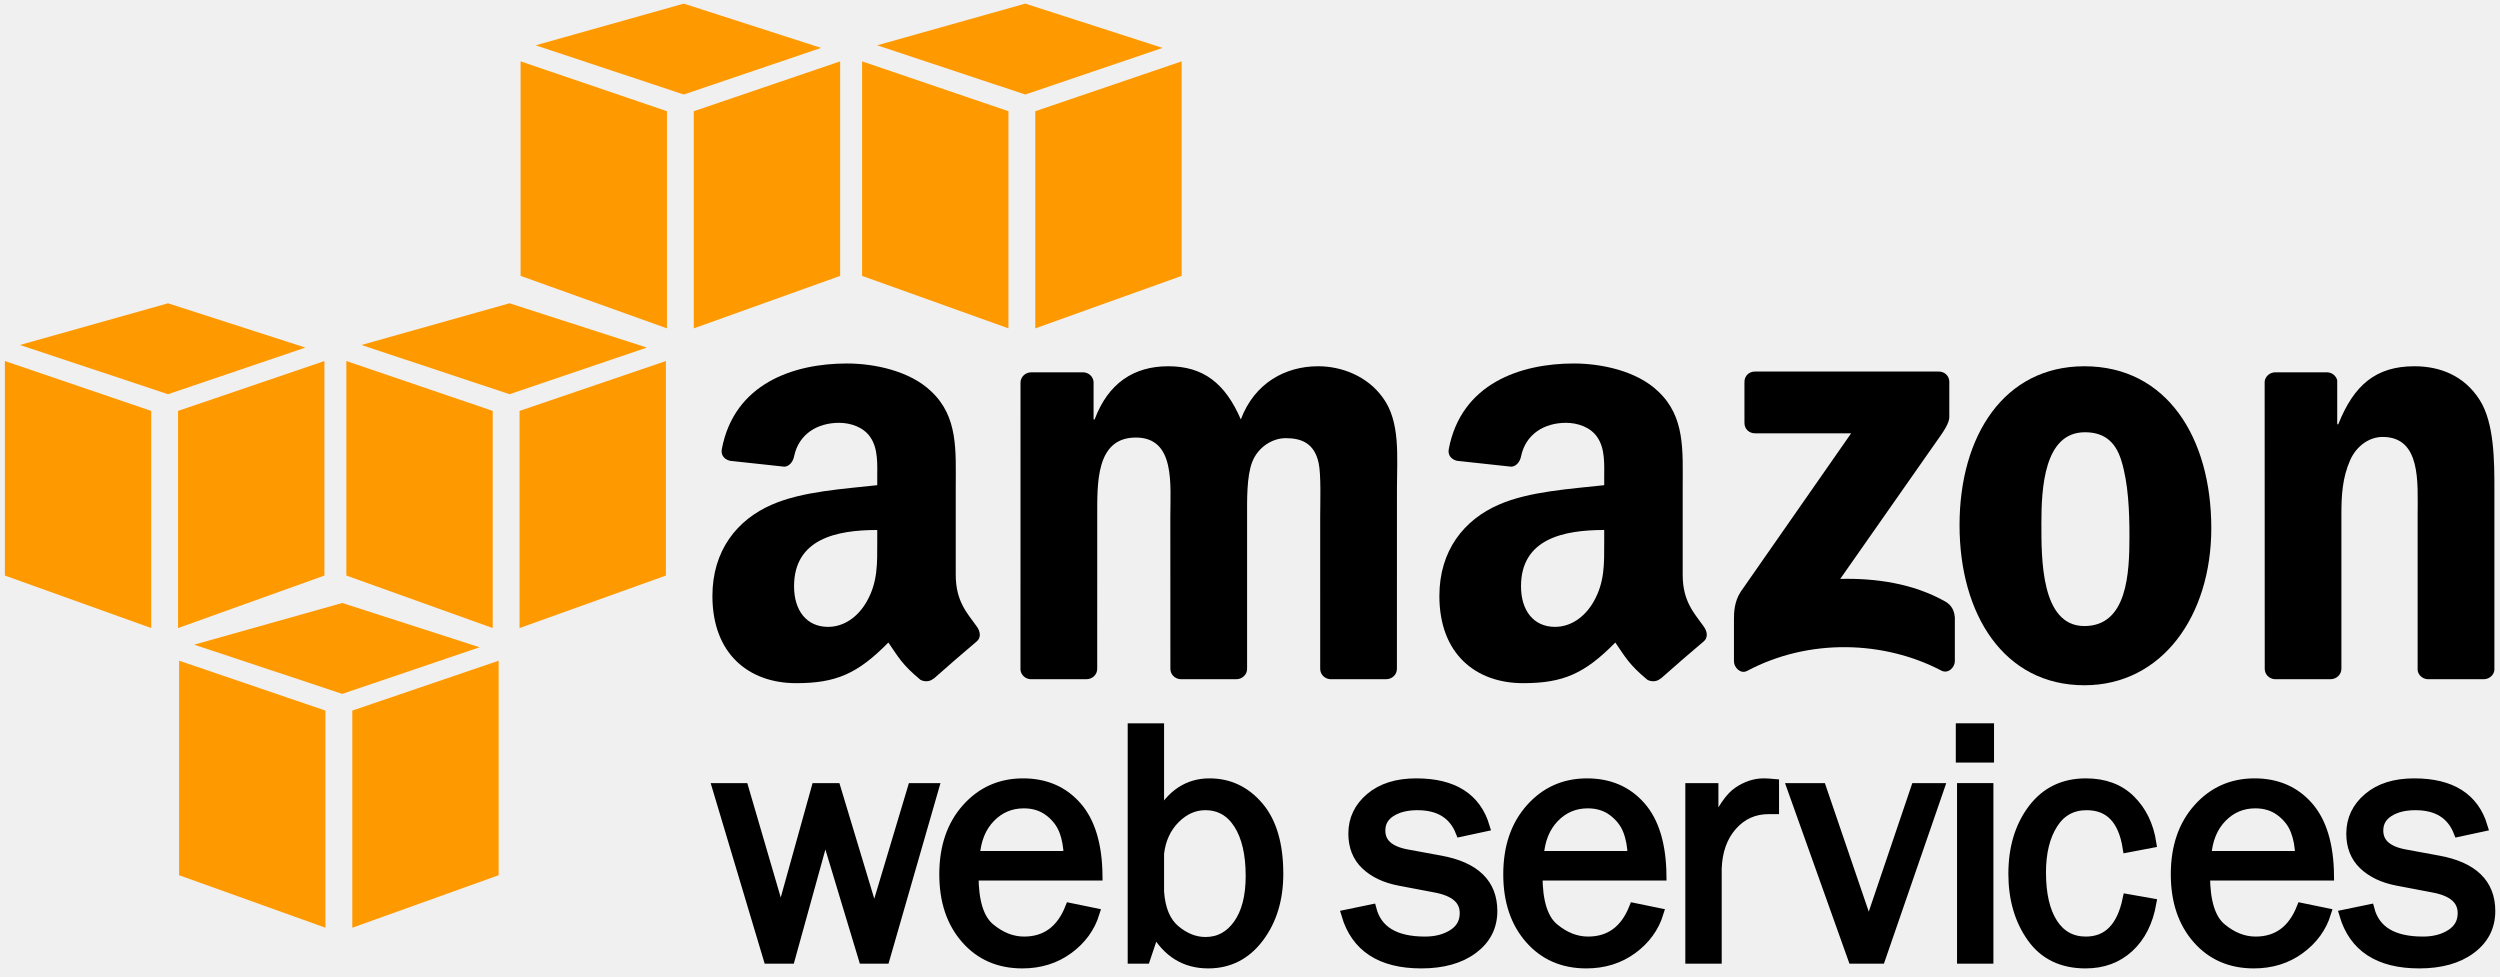
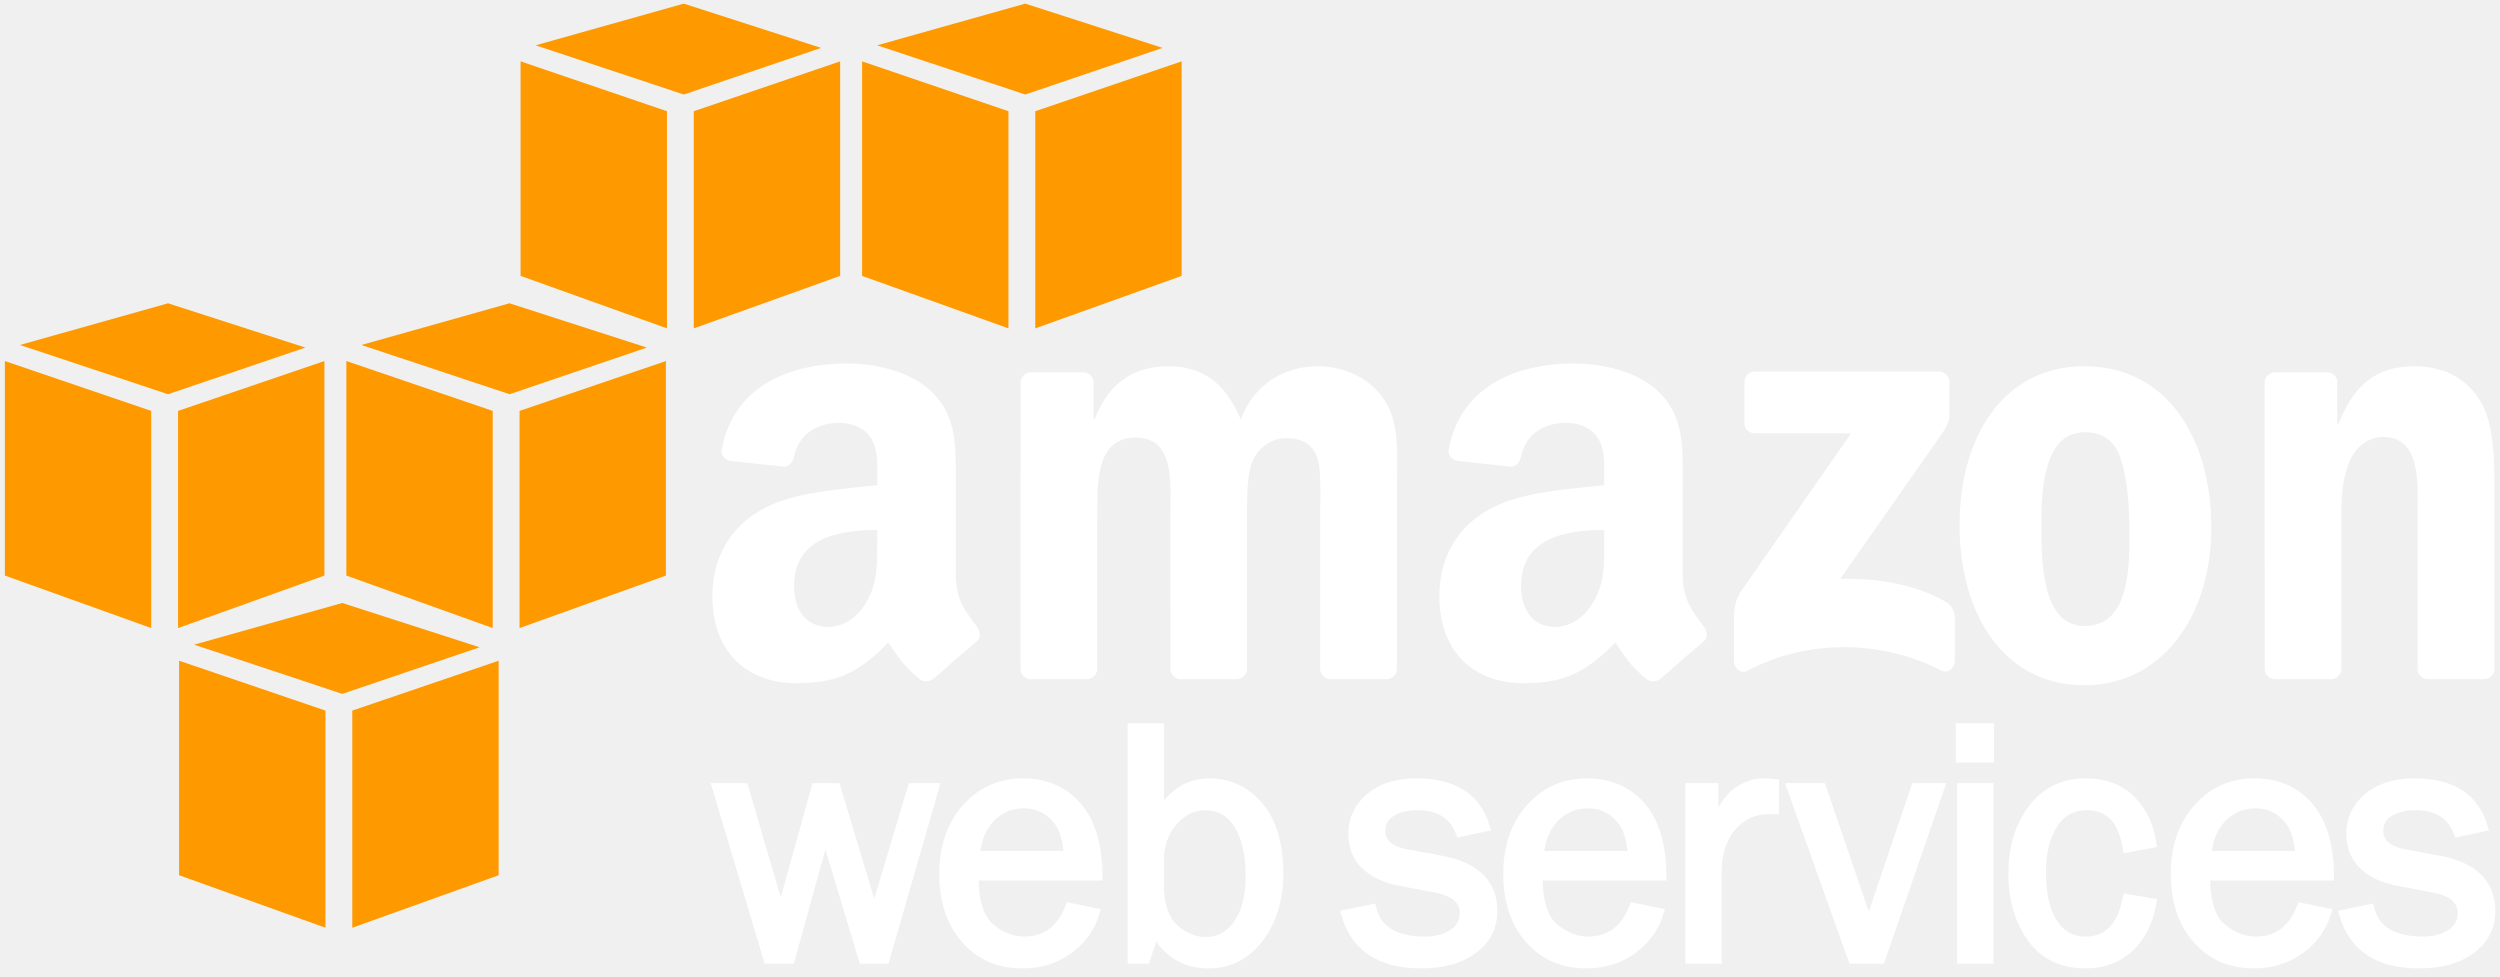
- <svg xmlns="http://www.w3.org/2000/svg" width="256px" height="100px" viewBox="0 0 256 100" version="1.1" preserveAspectRatio="xMidYMid">
-   <g fill-rule="evenodd">
-     <g>
-       <path d="M33.326,94.999 L18.34,89.623 L18.34,67.657 L33.326,72.763 L33.326,94.999" fill="#FF9900" />
-       <path d="M36.075,94.999 L51.061,89.623 L51.061,67.657 L36.075,72.763 L36.075,94.999" fill="#FF9900" />
-       <path d="M19.88,66.014 L35.047,61.745 L49.111,66.279 L35.047,71.054 L19.88,66.014" fill="#FF9900" />
-       <path d="M15.484,64.313 L0.498,58.937 L0.498,36.97 L15.484,42.076 L15.484,64.313" fill="#FF9900" />
-       <path d="M18.233,64.313 L33.22,58.937 L33.22,36.97 L18.233,42.076 L18.233,64.313" fill="#FF9900" />
-       <path d="M2.038,35.326 L17.206,31.057 L31.27,35.592 L17.206,40.367 L2.038,35.326" fill="#FF9900" />
-       <path d="M50.453,64.313 L35.466,58.937 L35.466,36.97 L50.453,42.076 L50.453,64.313" fill="#FF9900" />
-       <path d="M53.202,64.313 L68.189,58.937 L68.189,36.97 L53.202,42.076 L53.202,64.313" fill="#FF9900" />
-       <path d="M37.008,35.326 L52.175,31.057 L66.238,35.592 L52.175,40.367 L37.008,35.326" fill="#FF9900" />
-       <path d="M68.295,33.624 L53.308,28.25 L53.308,6.283 L68.295,11.388 L68.295,33.624" fill="#FF9900" />
-       <path d="M71.044,33.624 L86.031,28.25 L86.031,6.283 L71.044,11.388 L71.044,33.624" fill="#FF9900" />
-       <path d="M54.849,4.639 L70.017,0.37 L84.08,4.904 L70.017,9.679 L54.849,4.639" fill="#FF9900" />
-       <path d="M103.265,33.624 L88.278,28.25 L88.278,6.283 L103.265,11.388 L103.265,33.624" fill="#FF9900" />
-       <path d="M106.013,33.624 L121,28.25 L121,6.283 L106.013,11.388 L106.013,33.624" fill="#FF9900" />
-       <path d="M89.818,4.639 L104.986,0.37 L119.049,4.904 L104.986,9.679 L89.818,4.639" fill="#FF9900" />
-       <path d="M95.641,80.69 L90.607,98.179 L88.419,98.179 L84.499,85.189 L80.906,98.179 L78.675,98.179 L73.443,80.69 L76.148,80.69 L79.959,93.723 L83.587,80.69 L85.583,80.69 L89.527,93.765 L93.444,80.69 L95.641,80.69 L95.641,80.69 Z" fill="#000000" />
-       <path d="M95.641,80.69 L90.607,98.179 L88.419,98.179 L84.499,85.189 L80.906,98.179 L78.675,98.179 L73.443,80.69 L76.148,80.69 L79.959,93.723 L83.587,80.69 L85.583,80.69 L89.527,93.765 L93.444,80.69 L95.641,80.69 L95.641,80.69 Z" stroke="#000000" />
-       <path d="M109.567,92.962 L112.101,93.482 C111.64,94.977 110.741,96.216 109.406,97.195 C108.068,98.175 106.495,98.665 104.686,98.665 C102.301,98.665 100.371,97.825 98.895,96.143 C97.42,94.462 96.683,92.257 96.683,89.53 C96.683,86.745 97.45,84.495 98.982,82.779 C100.514,81.063 102.439,80.205 104.756,80.205 C107.039,80.205 108.873,80.995 110.262,82.575 C111.65,84.156 112.363,86.519 112.397,89.667 L99.704,89.667 C99.704,92.312 100.256,94.095 101.362,95.02 C102.467,95.943 103.636,96.405 104.868,96.405 C107.091,96.405 108.657,95.257 109.567,92.962 L109.567,92.962 Z M109.419,87.64 C109.396,86.659 109.235,85.788 108.935,85.026 C108.636,84.265 108.129,83.616 107.415,83.079 C106.701,82.543 105.842,82.275 104.84,82.275 C103.493,82.275 102.349,82.759 101.411,83.729 C100.472,84.698 99.946,86.001 99.83,87.64 L109.419,87.64 L109.419,87.64 Z" fill="#000000" />
-       <path d="M109.567,92.962 L112.101,93.482 C111.64,94.977 110.741,96.216 109.406,97.195 C108.068,98.175 106.495,98.665 104.686,98.665 C102.301,98.665 100.371,97.825 98.895,96.143 C97.42,94.462 96.683,92.257 96.683,89.53 C96.683,86.745 97.45,84.495 98.982,82.779 C100.514,81.063 102.439,80.205 104.756,80.205 C107.039,80.205 108.873,80.995 110.262,82.575 C111.65,84.156 112.363,86.519 112.397,89.667 L99.704,89.667 C99.704,92.312 100.256,94.095 101.362,95.02 C102.467,95.943 103.636,96.405 104.868,96.405 C107.091,96.405 108.657,95.257 109.567,92.962 L109.567,92.962 Z M109.419,87.64 C109.396,86.659 109.235,85.788 108.935,85.026 C108.636,84.265 108.129,83.616 107.415,83.079 C106.701,82.543 105.842,82.275 104.84,82.275 C103.493,82.275 102.349,82.759 101.411,83.729 C100.472,84.698 99.946,86.001 99.83,87.64 L109.419,87.64 L109.419,87.64 Z" stroke="#000000" />
-       <path d="M117.286,98.179 L115.976,98.179 L115.976,74.566 L118.701,74.566 L118.701,83.605 C119.945,81.338 121.66,80.205 123.847,80.205 C125.849,80.205 127.528,80.996 128.88,82.58 C130.233,84.163 130.91,86.462 130.91,89.478 C130.91,92.078 130.244,94.259 128.914,96.021 C127.582,97.784 125.851,98.665 123.719,98.665 C121.345,98.665 119.525,97.538 118.258,95.285 L117.286,98.179 L117.286,98.179 Z M118.701,91.322 C118.828,93.118 119.379,94.42 120.353,95.231 C121.327,96.042 122.357,96.448 123.44,96.448 C124.824,96.448 125.94,95.847 126.787,94.645 C127.635,93.444 128.058,91.798 128.058,89.707 C128.058,87.456 127.649,85.685 126.83,84.397 C126.011,83.109 124.875,82.464 123.423,82.464 C122.282,82.464 121.252,82.923 120.336,83.839 C119.419,84.757 118.874,85.942 118.701,87.395 L118.701,91.322 L118.701,91.322 Z" fill="#000000" />
-       <path d="M117.286,98.179 L115.976,98.179 L115.976,74.566 L118.701,74.566 L118.701,83.605 C119.945,81.338 121.66,80.205 123.847,80.205 C125.849,80.205 127.528,80.996 128.88,82.58 C130.233,84.163 130.91,86.462 130.91,89.478 C130.91,92.078 130.244,94.259 128.914,96.021 C127.582,97.784 125.851,98.665 123.719,98.665 C121.345,98.665 119.525,97.538 118.258,95.285 L117.286,98.179 L117.286,98.179 Z M118.701,91.322 C118.828,93.118 119.379,94.42 120.353,95.231 C121.327,96.042 122.357,96.448 123.44,96.448 C124.824,96.448 125.94,95.847 126.787,94.645 C127.635,93.444 128.058,91.798 128.058,89.707 C128.058,87.456 127.649,85.685 126.83,84.397 C126.011,83.109 124.875,82.464 123.423,82.464 C122.282,82.464 121.252,82.923 120.336,83.839 C119.419,84.757 118.874,85.942 118.701,87.395 L118.701,91.322 L118.701,91.322 Z" stroke="#000000" />
-       <path d="M137.853,93.647 L140.45,93.11 C141.028,95.307 142.853,96.405 145.924,96.405 C147.054,96.405 148.013,96.152 148.798,95.645 C149.584,95.139 149.976,94.425 149.976,93.504 C149.976,92.135 148.977,91.265 146.978,90.897 L143.295,90.196 C141.852,89.919 140.704,89.376 139.851,88.568 C138.998,87.76 138.571,86.692 138.571,85.364 C138.571,83.899 139.153,82.672 140.318,81.685 C141.482,80.698 143.051,80.205 145.023,80.205 C148.817,80.205 151.159,81.688 152.046,84.653 L149.554,85.189 C148.839,83.373 147.37,82.464 145.146,82.464 C144.039,82.464 143.131,82.692 142.422,83.145 C141.714,83.599 141.359,84.233 141.359,85.049 C141.359,86.334 142.265,87.143 144.076,87.477 L147.481,88.104 C151.046,88.75 152.827,90.48 152.827,93.289 C152.827,94.895 152.164,96.194 150.837,97.181 C149.51,98.171 147.744,98.665 145.539,98.665 C141.396,98.665 138.833,96.992 137.853,93.647 L137.853,93.647 Z" fill="#000000" />
-       <path d="M137.853,93.647 L140.45,93.11 C141.028,95.307 142.853,96.405 145.924,96.405 C147.054,96.405 148.013,96.152 148.798,95.645 C149.584,95.139 149.976,94.425 149.976,93.504 C149.976,92.135 148.977,91.265 146.978,90.897 L143.295,90.196 C141.852,89.919 140.704,89.376 139.851,88.568 C138.998,87.76 138.571,86.692 138.571,85.364 C138.571,83.899 139.153,82.672 140.318,81.685 C141.482,80.698 143.051,80.205 145.023,80.205 C148.817,80.205 151.159,81.688 152.046,84.653 L149.554,85.189 C148.839,83.373 147.37,82.464 145.146,82.464 C144.039,82.464 143.131,82.692 142.422,83.145 C141.714,83.599 141.359,84.233 141.359,85.049 C141.359,86.334 142.265,87.143 144.076,87.477 L147.481,88.104 C151.046,88.75 152.827,90.48 152.827,93.289 C152.827,94.895 152.164,96.194 150.837,97.181 C149.51,98.171 147.744,98.665 145.539,98.665 C141.396,98.665 138.833,96.992 137.853,93.647 L137.853,93.647 Z" stroke="#000000" />
-       <path d="M167.317,92.962 L169.851,93.482 C169.391,94.977 168.492,96.216 167.155,97.195 C165.819,98.175 164.245,98.665 162.437,98.665 C160.051,98.665 158.12,97.825 156.646,96.143 C155.17,94.462 154.434,92.257 154.434,89.53 C154.434,86.745 155.199,84.495 156.734,82.779 C158.266,81.063 160.19,80.205 162.507,80.205 C164.788,80.205 166.624,80.995 168.013,82.575 C169.402,84.156 170.113,86.519 170.147,89.667 L157.454,89.667 C157.454,92.312 158.007,94.095 159.112,95.02 C160.218,95.943 161.387,96.405 162.619,96.405 C164.841,96.405 166.408,95.257 167.317,92.962 L167.317,92.962 Z M167.169,87.64 C167.147,86.659 166.985,85.788 166.686,85.026 C166.386,84.265 165.88,83.616 165.165,83.079 C164.452,82.543 163.592,82.275 162.591,82.275 C161.244,82.275 160.1,82.759 159.161,83.729 C158.223,84.698 157.695,86.001 157.58,87.64 L167.169,87.64 L167.169,87.64 Z" fill="#000000" />
-       <path d="M167.317,92.962 L169.851,93.482 C169.391,94.977 168.492,96.216 167.155,97.195 C165.819,98.175 164.245,98.665 162.437,98.665 C160.051,98.665 158.12,97.825 156.646,96.143 C155.17,94.462 154.434,92.257 154.434,89.53 C154.434,86.745 155.199,84.495 156.734,82.779 C158.266,81.063 160.19,80.205 162.507,80.205 C164.788,80.205 166.624,80.995 168.013,82.575 C169.402,84.156 170.113,86.519 170.147,89.667 L157.454,89.667 C157.454,92.312 158.007,94.095 159.112,95.02 C160.218,95.943 161.387,96.405 162.619,96.405 C164.841,96.405 166.408,95.257 167.317,92.962 L167.317,92.962 Z M167.169,87.64 C167.147,86.659 166.985,85.788 166.686,85.026 C166.386,84.265 165.88,83.616 165.165,83.079 C164.452,82.543 163.592,82.275 162.591,82.275 C161.244,82.275 160.1,82.759 159.161,83.729 C158.223,84.698 157.695,86.001 157.58,87.64 L167.169,87.64 L167.169,87.64 Z" stroke="#000000" />
-       <path d="M175.802,98.179 L173.077,98.179 L173.077,80.69 L175.465,80.69 L175.465,84.767 C176.306,82.857 177.151,81.62 177.998,81.055 C178.845,80.488 179.713,80.205 180.602,80.205 C180.878,80.205 181.236,80.226 181.674,80.268 L181.674,82.866 L181.122,82.866 C179.624,82.866 178.381,83.423 177.391,84.535 C176.401,85.647 175.871,87.108 175.802,88.92 L175.802,98.179 L175.802,98.179 Z" fill="#000000" />
-       <path d="M175.802,98.179 L173.077,98.179 L173.077,80.69 L175.465,80.69 L175.465,84.767 C176.306,82.857 177.151,81.62 177.998,81.055 C178.845,80.488 179.713,80.205 180.602,80.205 C180.878,80.205 181.236,80.226 181.674,80.268 L181.674,82.866 L181.122,82.866 C179.624,82.866 178.381,83.423 177.391,84.535 C176.401,85.647 175.871,87.108 175.802,88.92 L175.802,98.179 L175.802,98.179 Z" stroke="#000000" />
-       <path d="M198.596,80.69 L192.558,98.179 L189.735,98.179 L183.495,80.69 L186.509,80.69 L191.363,94.905 L196.18,80.69 L198.596,80.69 L198.596,80.69 Z" fill="#000000" />
-       <path d="M198.596,80.69 L192.558,98.179 L189.735,98.179 L183.495,80.69 L186.509,80.69 L191.363,94.905 L196.18,80.69 L198.596,80.69 L198.596,80.69 Z" stroke="#000000" />
-       <path d="M200.774,74.566 L203.689,74.566 L203.689,77.586 L200.774,77.586 L200.774,74.566 Z M200.901,80.69 L203.625,80.69 L203.625,98.179 L200.901,98.179 L200.901,80.69 Z" fill="#000000" />
-       <path d="M200.774,74.566 L203.689,74.566 L203.689,77.586 L200.774,77.586 L200.774,74.566 Z M200.901,80.69 L203.625,80.69 L203.625,98.179 L200.901,98.179 L200.901,80.69 Z" stroke="#000000" />
-       <path d="M217.859,92.054 L220.309,92.486 C219.963,94.419 219.196,95.932 218.008,97.025 C216.82,98.118 215.338,98.665 213.562,98.665 C211.152,98.665 209.314,97.774 208.052,95.995 C206.79,94.216 206.157,92.044 206.157,89.478 C206.157,86.82 206.824,84.611 208.156,82.848 C209.487,81.086 211.301,80.205 213.596,80.205 C215.5,80.205 217.025,80.774 218.172,81.914 C219.321,83.052 220.032,84.524 220.309,86.327 L217.859,86.794 C217.398,83.909 216.004,82.464 213.676,82.464 C212.178,82.464 211.025,83.101 210.22,84.375 C209.413,85.65 209.009,87.302 209.009,89.331 C209.009,91.569 209.409,93.306 210.21,94.546 C211.012,95.785 212.138,96.405 213.59,96.405 C215.836,96.405 217.26,94.955 217.859,92.054 L217.859,92.054 Z" fill="#000000" />
-       <path d="M217.859,92.054 L220.309,92.486 C219.963,94.419 219.196,95.932 218.008,97.025 C216.82,98.118 215.338,98.665 213.562,98.665 C211.152,98.665 209.314,97.774 208.052,95.995 C206.79,94.216 206.157,92.044 206.157,89.478 C206.157,86.82 206.824,84.611 208.156,82.848 C209.487,81.086 211.301,80.205 213.596,80.205 C215.5,80.205 217.025,80.774 218.172,81.914 C219.321,83.052 220.032,84.524 220.309,86.327 L217.859,86.794 C217.398,83.909 216.004,82.464 213.676,82.464 C212.178,82.464 211.025,83.101 210.22,84.375 C209.413,85.65 209.009,87.302 209.009,89.331 C209.009,91.569 209.409,93.306 210.21,94.546 C211.012,95.785 212.138,96.405 213.59,96.405 C215.836,96.405 217.26,94.955 217.859,92.054 L217.859,92.054 Z" stroke="#000000" />
-       <path d="M235.674,92.962 L238.208,93.482 C237.747,94.977 236.849,96.216 235.512,97.195 C234.176,98.175 232.602,98.665 230.793,98.665 C228.407,98.665 226.477,97.825 225.002,96.143 C223.527,94.462 222.79,92.257 222.79,89.53 C222.79,86.745 223.556,84.495 225.09,82.779 C226.622,81.063 228.547,80.205 230.864,80.205 C233.145,80.205 234.981,80.995 236.369,82.575 C237.758,84.156 238.47,86.519 238.504,89.667 L225.81,89.667 C225.81,92.312 226.363,94.095 227.468,95.02 C228.575,95.943 229.742,96.405 230.976,96.405 C233.197,96.405 234.764,95.257 235.674,92.962 L235.674,92.962 Z M235.526,87.64 C235.503,86.659 235.341,85.788 235.042,85.026 C234.742,84.265 234.236,83.616 233.522,83.079 C232.808,82.543 231.949,82.275 230.947,82.275 C229.599,82.275 228.456,82.759 227.518,83.729 C226.579,84.698 226.051,86.001 225.937,87.64 L235.526,87.64 L235.526,87.64 Z" fill="#000000" />
-       <path d="M235.674,92.962 L238.208,93.482 C237.747,94.977 236.849,96.216 235.512,97.195 C234.176,98.175 232.602,98.665 230.793,98.665 C228.407,98.665 226.477,97.825 225.002,96.143 C223.527,94.462 222.79,92.257 222.79,89.53 C222.79,86.745 223.556,84.495 225.09,82.779 C226.622,81.063 228.547,80.205 230.864,80.205 C233.145,80.205 234.981,80.995 236.369,82.575 C237.758,84.156 238.47,86.519 238.504,89.667 L225.81,89.667 C225.81,92.312 226.363,94.095 227.468,95.02 C228.575,95.943 229.742,96.405 230.976,96.405 C233.197,96.405 234.764,95.257 235.674,92.962 L235.674,92.962 Z M235.526,87.64 C235.503,86.659 235.341,85.788 235.042,85.026 C234.742,84.265 234.236,83.616 233.522,83.079 C232.808,82.543 231.949,82.275 230.947,82.275 C229.599,82.275 228.456,82.759 227.518,83.729 C226.579,84.698 226.051,86.001 225.937,87.64 L235.526,87.64 L235.526,87.64 Z" stroke="#000000" />
-       <path d="M240.042,93.647 L242.641,93.11 C243.218,95.307 245.043,96.405 248.113,96.405 C249.245,96.405 250.203,96.152 250.988,95.645 C251.773,95.139 252.166,94.425 252.166,93.504 C252.166,92.135 251.167,91.265 249.168,90.897 L245.485,90.196 C244.042,89.919 242.895,89.376 242.041,88.568 C241.188,87.76 240.761,86.692 240.761,85.364 C240.761,83.899 241.342,82.672 242.508,81.685 C243.672,80.698 245.24,80.205 247.213,80.205 C251.007,80.205 253.348,81.688 254.236,84.653 L251.744,85.189 C251.029,83.373 249.56,82.464 247.336,82.464 C246.229,82.464 245.321,82.692 244.613,83.145 C243.904,83.599 243.549,84.233 243.549,85.049 C243.549,86.334 244.455,87.143 246.267,87.477 L249.671,88.104 C253.235,88.75 255.018,90.48 255.018,93.289 C255.018,94.895 254.355,96.194 253.027,97.181 C251.7,98.171 249.933,98.665 247.729,98.665 C243.586,98.665 241.023,96.992 240.042,93.647 L240.042,93.647 Z" fill="#000000" />
-       <path d="M240.042,93.647 L242.641,93.11 C243.218,95.307 245.043,96.405 248.113,96.405 C249.245,96.405 250.203,96.152 250.988,95.645 C251.773,95.139 252.166,94.425 252.166,93.504 C252.166,92.135 251.167,91.265 249.168,90.897 L245.485,90.196 C244.042,89.919 242.895,89.376 242.041,88.568 C241.188,87.76 240.761,86.692 240.761,85.364 C240.761,83.899 241.342,82.672 242.508,81.685 C243.672,80.698 245.24,80.205 247.213,80.205 C251.007,80.205 253.348,81.688 254.236,84.653 L251.744,85.189 C251.029,83.373 249.56,82.464 247.336,82.464 C246.229,82.464 245.321,82.692 244.613,83.145 C243.904,83.599 243.549,84.233 243.549,85.049 C243.549,86.334 244.455,87.143 246.267,87.477 L249.671,88.104 C253.235,88.75 255.018,90.48 255.018,93.289 C255.018,94.895 254.355,96.194 253.027,97.181 C251.7,98.171 249.933,98.665 247.729,98.665 C243.586,98.665 241.023,96.992 240.042,93.647 L240.042,93.647 Z" stroke="#000000" />
-       <path d="M178.631,43.313 L178.631,39.112 C178.633,38.473 179.115,38.047 179.695,38.048 L198.523,38.046 C199.126,38.046 199.609,38.484 199.61,39.107 L199.609,42.71 C199.604,43.314 199.095,44.103 198.191,45.354 L188.439,59.279 C192.059,59.194 195.888,59.736 199.178,61.585 C199.92,62.001 200.118,62.619 200.176,63.225 L200.176,67.707 C200.176,68.325 199.501,69.039 198.79,68.668 C192.995,65.632 185.304,65.299 178.897,68.704 C178.242,69.053 177.557,68.349 177.557,67.731 L177.557,63.47 C177.557,62.788 177.569,61.622 178.257,60.582 L189.556,44.372 L179.718,44.371 C179.117,44.371 178.635,43.942 178.631,43.313" fill="#000000" />
-       <path d="M111.25,69.551 L105.521,69.551 C104.976,69.515 104.541,69.105 104.497,68.583 L104.501,39.184 C104.501,38.596 104.996,38.125 105.606,38.125 L110.94,38.124 C111.499,38.152 111.947,38.575 111.982,39.111 L111.982,42.95 L112.09,42.95 C113.479,39.238 116.1,37.505 119.628,37.505 C123.211,37.505 125.456,39.238 127.061,42.95 C128.45,39.238 131.605,37.505 134.974,37.505 C137.38,37.505 140,38.495 141.604,40.722 C143.422,43.196 143.048,46.785 143.048,49.94 L143.044,68.492 C143.044,69.08 142.549,69.551 141.939,69.551 L136.218,69.551 C135.643,69.514 135.189,69.058 135.189,68.495 L135.188,52.909 C135.188,51.672 135.295,48.579 135.027,47.404 C134.599,45.424 133.317,44.867 131.659,44.867 C130.269,44.867 128.825,45.795 128.237,47.28 C127.648,48.765 127.702,51.239 127.702,52.909 L127.702,68.492 C127.702,69.08 127.207,69.551 126.598,69.551 L120.876,69.551 C120.301,69.514 119.848,69.058 119.848,68.495 L119.842,52.909 C119.842,49.631 120.377,44.805 116.314,44.805 C112.196,44.805 112.357,49.507 112.357,52.909 L112.354,68.492 C112.355,69.08 111.86,69.551 111.25,69.551" fill="#000000" />
-       <path d="M213.441,37.505 C221.875,37.505 226.437,44.805 226.437,54.085 C226.437,63.055 221.398,70.17 213.441,70.17 C205.166,70.17 200.657,62.869 200.657,53.776 C200.657,44.619 205.22,37.505 213.441,37.505 L213.441,37.505 Z M213.494,44.263 C209.303,44.263 209.038,50.016 209.038,53.604 C209.038,57.192 208.985,64.107 213.441,64.107 C217.844,64.107 218.056,58.677 218.056,54.904 C218.056,52.429 217.951,49.459 217.208,47.109 C216.57,45.067 215.297,44.263 213.494,44.263 L213.494,44.263 Z" fill="#000000" />
-       <path d="M238.643,69.551 L232.937,69.551 C232.363,69.514 231.909,69.058 231.909,68.495 L231.9,39.085 C231.948,38.547 232.423,38.125 233,38.125 L238.313,38.124 C238.814,38.149 239.226,38.491 239.331,38.947 L239.331,43.444 L239.439,43.444 C241.043,39.423 243.288,37.505 247.245,37.505 C249.811,37.505 252.325,38.433 253.929,40.97 C255.426,43.321 255.426,47.28 255.426,50.126 L255.426,68.624 C255.362,69.146 254.895,69.551 254.329,69.551 L248.586,69.551 C248.056,69.516 247.628,69.127 247.566,68.624 L247.566,52.662 C247.566,49.445 247.941,44.743 243.984,44.743 C242.592,44.743 241.31,45.671 240.669,47.094 C239.867,48.888 239.759,50.682 239.759,52.662 L239.759,68.492 C239.749,69.08 239.254,69.551 238.643,69.551" fill="#000000" />
-       <path d="M164.271,55.511 C164.271,57.744 164.324,59.603 163.199,61.587 C162.288,63.2 160.841,64.191 159.233,64.191 C157.037,64.191 155.751,62.517 155.751,60.037 C155.751,55.159 160.127,54.271 164.271,54.271 L164.271,55.511 L164.271,55.511 Z M170.046,69.477 C169.666,69.817 169.12,69.84 168.692,69.611 C166.79,68.029 166.449,67.298 165.409,65.793 C162.264,68.997 160.038,69.957 155.965,69.957 C151.143,69.957 147.392,66.981 147.392,61.029 C147.392,56.379 149.91,53.217 153.5,51.667 C156.608,50.303 160.949,50.055 164.271,49.683 L164.271,48.939 C164.271,47.575 164.378,45.963 163.574,44.785 C162.878,43.731 161.538,43.297 160.359,43.297 C158.174,43.297 156.232,44.417 155.755,46.737 C155.656,47.253 155.279,47.763 154.76,47.789 L149.208,47.189 C148.739,47.083 148.218,46.707 148.353,45.992 C149.629,39.256 155.712,37.221 161.163,37.221 C163.949,37.221 167.594,37.965 169.79,40.073 C172.576,42.677 172.308,46.149 172.308,49.931 L172.308,58.855 C172.308,61.539 173.424,62.717 174.471,64.164 C174.836,64.685 174.919,65.305 174.452,65.685 C173.281,66.666 171.203,68.472 170.059,69.49 L170.046,69.477 L170.046,69.477 Z" fill="#000000" />
-       <path d="M89.83,55.511 C89.83,57.744 89.884,59.603 88.759,61.587 C87.848,63.2 86.401,64.191 84.793,64.191 C82.596,64.191 81.311,62.517 81.311,60.037 C81.311,55.159 85.687,54.271 89.83,54.271 L89.83,55.511 L89.83,55.511 Z M95.606,69.477 C95.226,69.817 94.679,69.84 94.252,69.611 C92.349,68.029 92.008,67.298 90.968,65.793 C87.824,68.997 85.597,69.957 81.525,69.957 C76.702,69.957 72.951,66.981 72.951,61.029 C72.951,56.379 75.469,53.217 79.06,51.667 C82.168,50.303 86.509,50.055 89.83,49.683 L89.83,48.939 C89.83,47.575 89.937,45.963 89.134,44.785 C88.437,43.731 87.097,43.297 85.919,43.297 C83.734,43.297 81.791,44.417 81.314,46.737 C81.215,47.253 80.839,47.763 80.319,47.789 L74.768,47.189 C74.299,47.083 73.777,46.707 73.913,45.992 C75.189,39.256 81.271,37.221 86.722,37.221 C89.509,37.221 93.152,37.965 95.35,40.073 C98.136,42.677 97.868,46.149 97.868,49.931 L97.868,58.855 C97.868,61.539 98.983,62.717 100.03,64.164 C100.396,64.685 100.478,65.305 100.012,65.685 C98.841,66.666 96.762,68.472 95.619,69.49 L95.606,69.477 L95.606,69.477 Z" fill="#000000" />
+ <svg xmlns="http://www.w3.org/2000/svg" width="256px" height="100px" viewBox="0 0 256 100" version="1.1">
+   <defs />
+   <g id="Page-1" stroke="none" stroke-width="1" fill="none" fill-rule="evenodd">
+     <g id="aws">
+       <polyline id="Shape" fill="#FF9900" points="33.326 94.999 18.34 89.623 18.34 67.657 33.326 72.763 33.326 94.999" />
+       <polyline id="Shape" fill="#FF9900" points="36.075 94.999 51.061 89.623 51.061 67.657 36.075 72.763 36.075 94.999" />
+       <polyline id="Shape" fill="#FF9900" points="19.88 66.014 35.047 61.745 49.111 66.279 35.047 71.054 19.88 66.014" />
+       <polyline id="Shape" fill="#FF9900" points="15.484 64.313 0.498 58.937 0.498 36.97 15.484 42.076 15.484 64.313" />
+       <polyline id="Shape" fill="#FF9900" points="18.233 64.313 33.22 58.937 33.22 36.97 18.233 42.076 18.233 64.313" />
+       <polyline id="Shape" fill="#FF9900" points="2.038 35.326 17.206 31.057 31.27 35.592 17.206 40.367 2.038 35.326" />
+       <polyline id="Shape" fill="#FF9900" points="50.453 64.313 35.466 58.937 35.466 36.97 50.453 42.076 50.453 64.313" />
+       <polyline id="Shape" fill="#FF9900" points="53.202 64.313 68.189 58.937 68.189 36.97 53.202 42.076 53.202 64.313" />
+       <polyline id="Shape" fill="#FF9900" points="37.008 35.326 52.175 31.057 66.238 35.592 52.175 40.367 37.008 35.326" />
+       <polyline id="Shape" fill="#FF9900" points="68.295 33.624 53.308 28.25 53.308 6.283 68.295 11.388 68.295 33.624" />
+       <polyline id="Shape" fill="#FF9900" points="71.044 33.624 86.031 28.25 86.031 6.283 71.044 11.388 71.044 33.624" />
+       <polyline id="Shape" fill="#FF9900" points="54.849 4.639 70.017 0.37 84.08 4.904 70.017 9.679 54.849 4.639" />
+       <polyline id="Shape" fill="#FF9900" points="103.265 33.624 88.278 28.25 88.278 6.283 103.265 11.388 103.265 33.624" />
+       <polyline id="Shape" fill="#FF9900" points="106.013 33.624 121 28.25 121 6.283 106.013 11.388 106.013 33.624" />
+       <polyline id="Shape" fill="#FF9900" points="89.818 4.639 104.986 0.37 119.049 4.904 104.986 9.679 89.818 4.639" />
+       <polygon id="Shape" fill="#FFFFFF" points="95.641 80.69 90.607 98.179 88.419 98.179 84.499 85.189 80.906 98.179 78.675 98.179 73.443 80.69 76.148 80.69 79.959 93.723 83.587 80.69 85.583 80.69 89.527 93.765 93.444 80.69" />
+       <polygon id="Shape" stroke="#FFFFFF" fill="#FFFFFF" points="95.641 80.69 90.607 98.179 88.419 98.179 84.499 85.189 80.906 98.179 78.675 98.179 73.443 80.69 76.148 80.69 79.959 93.723 83.587 80.69 85.583 80.69 89.527 93.765 93.444 80.69" />
+       <path d="M109.567,92.962 L112.101,93.482 C111.64,94.977 110.741,96.216 109.406,97.195 C108.068,98.175 106.495,98.665 104.686,98.665 C102.301,98.665 100.371,97.825 98.895,96.143 C97.42,94.462 96.683,92.257 96.683,89.53 C96.683,86.745 97.45,84.495 98.982,82.779 C100.514,81.063 102.439,80.205 104.756,80.205 C107.039,80.205 108.873,80.995 110.262,82.575 C111.65,84.156 112.363,86.519 112.397,89.667 L99.704,89.667 C99.704,92.312 100.256,94.095 101.362,95.02 C102.467,95.943 103.636,96.405 104.868,96.405 C107.091,96.405 108.657,95.257 109.567,92.962 L109.567,92.962 Z M109.419,87.64 C109.396,86.659 109.235,85.788 108.935,85.026 C108.636,84.265 108.129,83.616 107.415,83.079 C106.701,82.543 105.842,82.275 104.84,82.275 C103.493,82.275 102.349,82.759 101.411,83.729 C100.472,84.698 99.946,86.001 99.83,87.64 L109.419,87.64 L109.419,87.64 Z" id="Shape" fill="#FFFFFF" />
+       <path d="M109.567,92.962 L112.101,93.482 C111.64,94.977 110.741,96.216 109.406,97.195 C108.068,98.175 106.495,98.665 104.686,98.665 C102.301,98.665 100.371,97.825 98.895,96.143 C97.42,94.462 96.683,92.257 96.683,89.53 C96.683,86.745 97.45,84.495 98.982,82.779 C100.514,81.063 102.439,80.205 104.756,80.205 C107.039,80.205 108.873,80.995 110.262,82.575 C111.65,84.156 112.363,86.519 112.397,89.667 L99.704,89.667 C99.704,92.312 100.256,94.095 101.362,95.02 C102.467,95.943 103.636,96.405 104.868,96.405 C107.091,96.405 108.657,95.257 109.567,92.962 L109.567,92.962 Z M109.419,87.64 C109.396,86.659 109.235,85.788 108.935,85.026 C108.636,84.265 108.129,83.616 107.415,83.079 C106.701,82.543 105.842,82.275 104.84,82.275 C103.493,82.275 102.349,82.759 101.411,83.729 C100.472,84.698 99.946,86.001 99.83,87.64 L109.419,87.64 L109.419,87.64 Z" id="Shape" stroke="#FFFFFF" fill="#FFFFFF" />
+       <path d="M117.286,98.179 L115.976,98.179 L115.976,74.566 L118.701,74.566 L118.701,83.605 C119.945,81.338 121.66,80.205 123.847,80.205 C125.849,80.205 127.528,80.996 128.88,82.58 C130.233,84.163 130.91,86.462 130.91,89.478 C130.91,92.078 130.244,94.259 128.914,96.021 C127.582,97.784 125.851,98.665 123.719,98.665 C121.345,98.665 119.525,97.538 118.258,95.285 L117.286,98.179 L117.286,98.179 Z M118.701,91.322 C118.828,93.118 119.379,94.42 120.353,95.231 C121.327,96.042 122.357,96.448 123.44,96.448 C124.824,96.448 125.94,95.847 126.787,94.645 C127.635,93.444 128.058,91.798 128.058,89.707 C128.058,87.456 127.649,85.685 126.83,84.397 C126.011,83.109 124.875,82.464 123.423,82.464 C122.282,82.464 121.252,82.923 120.336,83.839 C119.419,84.757 118.874,85.942 118.701,87.395 L118.701,91.322 L118.701,91.322 Z" id="Shape" fill="#FFFFFF" />
+       <path d="M117.286,98.179 L115.976,98.179 L115.976,74.566 L118.701,74.566 L118.701,83.605 C119.945,81.338 121.66,80.205 123.847,80.205 C125.849,80.205 127.528,80.996 128.88,82.58 C130.233,84.163 130.91,86.462 130.91,89.478 C130.91,92.078 130.244,94.259 128.914,96.021 C127.582,97.784 125.851,98.665 123.719,98.665 C121.345,98.665 119.525,97.538 118.258,95.285 L117.286,98.179 L117.286,98.179 Z M118.701,91.322 C118.828,93.118 119.379,94.42 120.353,95.231 C121.327,96.042 122.357,96.448 123.44,96.448 C124.824,96.448 125.94,95.847 126.787,94.645 C127.635,93.444 128.058,91.798 128.058,89.707 C128.058,87.456 127.649,85.685 126.83,84.397 C126.011,83.109 124.875,82.464 123.423,82.464 C122.282,82.464 121.252,82.923 120.336,83.839 C119.419,84.757 118.874,85.942 118.701,87.395 L118.701,91.322 L118.701,91.322 Z" id="Shape" stroke="#FFFFFF" fill="#FFFFFF" />
+       <path d="M137.853,93.647 L140.45,93.11 C141.028,95.307 142.853,96.405 145.924,96.405 C147.054,96.405 148.013,96.152 148.798,95.645 C149.584,95.139 149.976,94.425 149.976,93.504 C149.976,92.135 148.977,91.265 146.978,90.897 L143.295,90.196 C141.852,89.919 140.704,89.376 139.851,88.568 C138.998,87.76 138.571,86.692 138.571,85.364 C138.571,83.899 139.153,82.672 140.318,81.685 C141.482,80.698 143.051,80.205 145.023,80.205 C148.817,80.205 151.159,81.688 152.046,84.653 L149.554,85.189 C148.839,83.373 147.37,82.464 145.146,82.464 C144.039,82.464 143.131,82.692 142.422,83.145 C141.714,83.599 141.359,84.233 141.359,85.049 C141.359,86.334 142.265,87.143 144.076,87.477 L147.481,88.104 C151.046,88.75 152.827,90.48 152.827,93.289 C152.827,94.895 152.164,96.194 150.837,97.181 C149.51,98.171 147.744,98.665 145.539,98.665 C141.396,98.665 138.833,96.992 137.853,93.647 L137.853,93.647 Z" id="Shape" fill="#FFFFFF" />
+       <path d="M137.853,93.647 L140.45,93.11 C141.028,95.307 142.853,96.405 145.924,96.405 C147.054,96.405 148.013,96.152 148.798,95.645 C149.584,95.139 149.976,94.425 149.976,93.504 C149.976,92.135 148.977,91.265 146.978,90.897 L143.295,90.196 C141.852,89.919 140.704,89.376 139.851,88.568 C138.998,87.76 138.571,86.692 138.571,85.364 C138.571,83.899 139.153,82.672 140.318,81.685 C141.482,80.698 143.051,80.205 145.023,80.205 C148.817,80.205 151.159,81.688 152.046,84.653 L149.554,85.189 C148.839,83.373 147.37,82.464 145.146,82.464 C144.039,82.464 143.131,82.692 142.422,83.145 C141.714,83.599 141.359,84.233 141.359,85.049 C141.359,86.334 142.265,87.143 144.076,87.477 L147.481,88.104 C151.046,88.75 152.827,90.48 152.827,93.289 C152.827,94.895 152.164,96.194 150.837,97.181 C149.51,98.171 147.744,98.665 145.539,98.665 C141.396,98.665 138.833,96.992 137.853,93.647 L137.853,93.647 Z" id="Shape" stroke="#FFFFFF" fill="#FFFFFF" />
+       <path d="M167.317,92.962 L169.851,93.482 C169.391,94.977 168.492,96.216 167.155,97.195 C165.819,98.175 164.245,98.665 162.437,98.665 C160.051,98.665 158.12,97.825 156.646,96.143 C155.17,94.462 154.434,92.257 154.434,89.53 C154.434,86.745 155.199,84.495 156.734,82.779 C158.266,81.063 160.19,80.205 162.507,80.205 C164.788,80.205 166.624,80.995 168.013,82.575 C169.402,84.156 170.113,86.519 170.147,89.667 L157.454,89.667 C157.454,92.312 158.007,94.095 159.112,95.02 C160.218,95.943 161.387,96.405 162.619,96.405 C164.841,96.405 166.408,95.257 167.317,92.962 L167.317,92.962 Z M167.169,87.64 C167.147,86.659 166.985,85.788 166.686,85.026 C166.386,84.265 165.88,83.616 165.165,83.079 C164.452,82.543 163.592,82.275 162.591,82.275 C161.244,82.275 160.1,82.759 159.161,83.729 C158.223,84.698 157.695,86.001 157.58,87.64 L167.169,87.64 L167.169,87.64 Z" id="Shape" fill="#FFFFFF" />
+       <path d="M167.317,92.962 L169.851,93.482 C169.391,94.977 168.492,96.216 167.155,97.195 C165.819,98.175 164.245,98.665 162.437,98.665 C160.051,98.665 158.12,97.825 156.646,96.143 C155.17,94.462 154.434,92.257 154.434,89.53 C154.434,86.745 155.199,84.495 156.734,82.779 C158.266,81.063 160.19,80.205 162.507,80.205 C164.788,80.205 166.624,80.995 168.013,82.575 C169.402,84.156 170.113,86.519 170.147,89.667 L157.454,89.667 C157.454,92.312 158.007,94.095 159.112,95.02 C160.218,95.943 161.387,96.405 162.619,96.405 C164.841,96.405 166.408,95.257 167.317,92.962 L167.317,92.962 Z M167.169,87.64 C167.147,86.659 166.985,85.788 166.686,85.026 C166.386,84.265 165.88,83.616 165.165,83.079 C164.452,82.543 163.592,82.275 162.591,82.275 C161.244,82.275 160.1,82.759 159.161,83.729 C158.223,84.698 157.695,86.001 157.58,87.64 L167.169,87.64 L167.169,87.64 Z" id="Shape" stroke="#FFFFFF" fill="#FFFFFF" />
+       <path d="M175.802,98.179 L173.077,98.179 L173.077,80.69 L175.465,80.69 L175.465,84.767 C176.306,82.857 177.151,81.62 177.998,81.055 C178.845,80.488 179.713,80.205 180.602,80.205 C180.878,80.205 181.236,80.226 181.674,80.268 L181.674,82.866 L181.122,82.866 C179.624,82.866 178.381,83.423 177.391,84.535 C176.401,85.647 175.871,87.108 175.802,88.92 L175.802,98.179 L175.802,98.179 Z" id="Shape" fill="#FFFFFF" />
+       <path d="M175.802,98.179 L173.077,98.179 L173.077,80.69 L175.465,80.69 L175.465,84.767 C176.306,82.857 177.151,81.62 177.998,81.055 C178.845,80.488 179.713,80.205 180.602,80.205 C180.878,80.205 181.236,80.226 181.674,80.268 L181.674,82.866 L181.122,82.866 C179.624,82.866 178.381,83.423 177.391,84.535 C176.401,85.647 175.871,87.108 175.802,88.92 L175.802,98.179 L175.802,98.179 Z" id="Shape" stroke="#FFFFFF" fill="#FFFFFF" />
+       <polygon id="Shape" fill="#FFFFFF" points="198.596 80.69 192.558 98.179 189.735 98.179 183.495 80.69 186.509 80.69 191.363 94.905 196.18 80.69" />
+       <polygon id="Shape" stroke="#FFFFFF" fill="#FFFFFF" points="198.596 80.69 192.558 98.179 189.735 98.179 183.495 80.69 186.509 80.69 191.363 94.905 196.18 80.69" />
+       <path d="M200.774,74.566 L203.689,74.566 L203.689,77.586 L200.774,77.586 L200.774,74.566 Z M200.901,80.69 L203.625,80.69 L203.625,98.179 L200.901,98.179 L200.901,80.69 Z" id="Shape" fill="#FFFFFF" />
+       <path d="M200.774,74.566 L203.689,74.566 L203.689,77.586 L200.774,77.586 L200.774,74.566 Z M200.901,80.69 L203.625,80.69 L203.625,98.179 L200.901,98.179 L200.901,80.69 Z" id="Shape" stroke="#FFFFFF" fill="#FFFFFF" />
+       <path d="M217.859,92.054 L220.309,92.486 C219.963,94.419 219.196,95.932 218.008,97.025 C216.82,98.118 215.338,98.665 213.562,98.665 C211.152,98.665 209.314,97.774 208.052,95.995 C206.79,94.216 206.157,92.044 206.157,89.478 C206.157,86.82 206.824,84.611 208.156,82.848 C209.487,81.086 211.301,80.205 213.596,80.205 C215.5,80.205 217.025,80.774 218.172,81.914 C219.321,83.052 220.032,84.524 220.309,86.327 L217.859,86.794 C217.398,83.909 216.004,82.464 213.676,82.464 C212.178,82.464 211.025,83.101 210.22,84.375 C209.413,85.65 209.009,87.302 209.009,89.331 C209.009,91.569 209.409,93.306 210.21,94.546 C211.012,95.785 212.138,96.405 213.59,96.405 C215.836,96.405 217.26,94.955 217.859,92.054 L217.859,92.054 Z" id="Shape" fill="#FFFFFF" />
+       <path d="M217.859,92.054 L220.309,92.486 C219.963,94.419 219.196,95.932 218.008,97.025 C216.82,98.118 215.338,98.665 213.562,98.665 C211.152,98.665 209.314,97.774 208.052,95.995 C206.79,94.216 206.157,92.044 206.157,89.478 C206.157,86.82 206.824,84.611 208.156,82.848 C209.487,81.086 211.301,80.205 213.596,80.205 C215.5,80.205 217.025,80.774 218.172,81.914 C219.321,83.052 220.032,84.524 220.309,86.327 L217.859,86.794 C217.398,83.909 216.004,82.464 213.676,82.464 C212.178,82.464 211.025,83.101 210.22,84.375 C209.413,85.65 209.009,87.302 209.009,89.331 C209.009,91.569 209.409,93.306 210.21,94.546 C211.012,95.785 212.138,96.405 213.59,96.405 C215.836,96.405 217.26,94.955 217.859,92.054 L217.859,92.054 Z" id="Shape" stroke="#FFFFFF" fill="#FFFFFF" />
+       <path d="M235.674,92.962 L238.208,93.482 C237.747,94.977 236.849,96.216 235.512,97.195 C234.176,98.175 232.602,98.665 230.793,98.665 C228.407,98.665 226.477,97.825 225.002,96.143 C223.527,94.462 222.79,92.257 222.79,89.53 C222.79,86.745 223.556,84.495 225.09,82.779 C226.622,81.063 228.547,80.205 230.864,80.205 C233.145,80.205 234.981,80.995 236.369,82.575 C237.758,84.156 238.47,86.519 238.504,89.667 L225.81,89.667 C225.81,92.312 226.363,94.095 227.468,95.02 C228.575,95.943 229.742,96.405 230.976,96.405 C233.197,96.405 234.764,95.257 235.674,92.962 L235.674,92.962 Z M235.526,87.64 C235.503,86.659 235.341,85.788 235.042,85.026 C234.742,84.265 234.236,83.616 233.522,83.079 C232.808,82.543 231.949,82.275 230.947,82.275 C229.599,82.275 228.456,82.759 227.518,83.729 C226.579,84.698 226.051,86.001 225.937,87.64 L235.526,87.64 L235.526,87.64 Z" id="Shape" fill="#FFFFFF" />
+       <path d="M235.674,92.962 L238.208,93.482 C237.747,94.977 236.849,96.216 235.512,97.195 C234.176,98.175 232.602,98.665 230.793,98.665 C228.407,98.665 226.477,97.825 225.002,96.143 C223.527,94.462 222.79,92.257 222.79,89.53 C222.79,86.745 223.556,84.495 225.09,82.779 C226.622,81.063 228.547,80.205 230.864,80.205 C233.145,80.205 234.981,80.995 236.369,82.575 C237.758,84.156 238.47,86.519 238.504,89.667 L225.81,89.667 C225.81,92.312 226.363,94.095 227.468,95.02 C228.575,95.943 229.742,96.405 230.976,96.405 C233.197,96.405 234.764,95.257 235.674,92.962 L235.674,92.962 Z M235.526,87.64 C235.503,86.659 235.341,85.788 235.042,85.026 C234.742,84.265 234.236,83.616 233.522,83.079 C232.808,82.543 231.949,82.275 230.947,82.275 C229.599,82.275 228.456,82.759 227.518,83.729 C226.579,84.698 226.051,86.001 225.937,87.64 L235.526,87.64 L235.526,87.64 Z" id="Shape" stroke="#FFFFFF" fill="#FFFFFF" />
+       <path d="M240.042,93.647 L242.641,93.11 C243.218,95.307 245.043,96.405 248.113,96.405 C249.245,96.405 250.203,96.152 250.988,95.645 C251.773,95.139 252.166,94.425 252.166,93.504 C252.166,92.135 251.167,91.265 249.168,90.897 L245.485,90.196 C244.042,89.919 242.895,89.376 242.041,88.568 C241.188,87.76 240.761,86.692 240.761,85.364 C240.761,83.899 241.342,82.672 242.508,81.685 C243.672,80.698 245.24,80.205 247.213,80.205 C251.007,80.205 253.348,81.688 254.236,84.653 L251.744,85.189 C251.029,83.373 249.56,82.464 247.336,82.464 C246.229,82.464 245.321,82.692 244.613,83.145 C243.904,83.599 243.549,84.233 243.549,85.049 C243.549,86.334 244.455,87.143 246.267,87.477 L249.671,88.104 C253.235,88.75 255.018,90.48 255.018,93.289 C255.018,94.895 254.355,96.194 253.027,97.181 C251.7,98.171 249.933,98.665 247.729,98.665 C243.586,98.665 241.023,96.992 240.042,93.647 L240.042,93.647 Z" id="Shape" fill="#FFFFFF" />
+       <path d="M240.042,93.647 L242.641,93.11 C243.218,95.307 245.043,96.405 248.113,96.405 C249.245,96.405 250.203,96.152 250.988,95.645 C251.773,95.139 252.166,94.425 252.166,93.504 C252.166,92.135 251.167,91.265 249.168,90.897 L245.485,90.196 C244.042,89.919 242.895,89.376 242.041,88.568 C241.188,87.76 240.761,86.692 240.761,85.364 C240.761,83.899 241.342,82.672 242.508,81.685 C243.672,80.698 245.24,80.205 247.213,80.205 C251.007,80.205 253.348,81.688 254.236,84.653 L251.744,85.189 C251.029,83.373 249.56,82.464 247.336,82.464 C246.229,82.464 245.321,82.692 244.613,83.145 C243.904,83.599 243.549,84.233 243.549,85.049 C243.549,86.334 244.455,87.143 246.267,87.477 L249.671,88.104 C253.235,88.75 255.018,90.48 255.018,93.289 C255.018,94.895 254.355,96.194 253.027,97.181 C251.7,98.171 249.933,98.665 247.729,98.665 C243.586,98.665 241.023,96.992 240.042,93.647 L240.042,93.647 Z" id="Shape" stroke="#FFFFFF" fill="#FFFFFF" />
+       <path d="M178.631,43.313 L178.631,39.112 C178.633,38.473 179.115,38.047 179.695,38.048 L198.523,38.046 C199.126,38.046 199.609,38.484 199.61,39.107 L199.609,42.71 C199.604,43.314 199.095,44.103 198.191,45.354 L188.439,59.279 C192.059,59.194 195.888,59.736 199.178,61.585 C199.92,62.001 200.118,62.619 200.176,63.225 L200.176,67.707 C200.176,68.325 199.501,69.039 198.79,68.668 C192.995,65.632 185.304,65.299 178.897,68.704 C178.242,69.053 177.557,68.349 177.557,67.731 L177.557,63.47 C177.557,62.788 177.569,61.622 178.257,60.582 L189.556,44.372 L179.718,44.371 C179.117,44.371 178.635,43.942 178.631,43.313" id="Shape" fill="#FFFFFF" />
+       <path d="M111.25,69.551 L105.521,69.551 C104.976,69.515 104.541,69.105 104.497,68.583 L104.501,39.184 C104.501,38.596 104.996,38.125 105.606,38.125 L110.94,38.124 C111.499,38.152 111.947,38.575 111.982,39.111 L111.982,42.95 L112.09,42.95 C113.479,39.238 116.1,37.505 119.628,37.505 C123.211,37.505 125.456,39.238 127.061,42.95 C128.45,39.238 131.605,37.505 134.974,37.505 C137.38,37.505 140,38.495 141.604,40.722 C143.422,43.196 143.048,46.785 143.048,49.94 L143.044,68.492 C143.044,69.08 142.549,69.551 141.939,69.551 L136.218,69.551 C135.643,69.514 135.189,69.058 135.189,68.495 L135.188,52.909 C135.188,51.672 135.295,48.579 135.027,47.404 C134.599,45.424 133.317,44.867 131.659,44.867 C130.269,44.867 128.825,45.795 128.237,47.28 C127.648,48.765 127.702,51.239 127.702,52.909 L127.702,68.492 C127.702,69.08 127.207,69.551 126.598,69.551 L120.876,69.551 C120.301,69.514 119.848,69.058 119.848,68.495 L119.842,52.909 C119.842,49.631 120.377,44.805 116.314,44.805 C112.196,44.805 112.357,49.507 112.357,52.909 L112.354,68.492 C112.355,69.08 111.86,69.551 111.25,69.551" id="Shape" fill="#FFFFFF" />
+       <path d="M213.441,37.505 C221.875,37.505 226.437,44.805 226.437,54.085 C226.437,63.055 221.398,70.17 213.441,70.17 C205.166,70.17 200.657,62.869 200.657,53.776 C200.657,44.619 205.22,37.505 213.441,37.505 L213.441,37.505 Z M213.494,44.263 C209.303,44.263 209.038,50.016 209.038,53.604 C209.038,57.192 208.985,64.107 213.441,64.107 C217.844,64.107 218.056,58.677 218.056,54.904 C218.056,52.429 217.951,49.459 217.208,47.109 C216.57,45.067 215.297,44.263 213.494,44.263 L213.494,44.263 Z" id="Shape" fill="#FFFFFF" />
+       <path d="M238.643,69.551 L232.937,69.551 C232.363,69.514 231.909,69.058 231.909,68.495 L231.9,39.085 C231.948,38.547 232.423,38.125 233,38.125 L238.313,38.124 C238.814,38.149 239.226,38.491 239.331,38.947 L239.331,43.444 L239.439,43.444 C241.043,39.423 243.288,37.505 247.245,37.505 C249.811,37.505 252.325,38.433 253.929,40.97 C255.426,43.321 255.426,47.28 255.426,50.126 L255.426,68.624 C255.362,69.146 254.895,69.551 254.329,69.551 L248.586,69.551 C248.056,69.516 247.628,69.127 247.566,68.624 L247.566,52.662 C247.566,49.445 247.941,44.743 243.984,44.743 C242.592,44.743 241.31,45.671 240.669,47.094 C239.867,48.888 239.759,50.682 239.759,52.662 L239.759,68.492 C239.749,69.08 239.254,69.551 238.643,69.551" id="Shape" fill="#FFFFFF" />
+       <path d="M164.271,55.511 C164.271,57.744 164.324,59.603 163.199,61.587 C162.288,63.2 160.841,64.191 159.233,64.191 C157.037,64.191 155.751,62.517 155.751,60.037 C155.751,55.159 160.127,54.271 164.271,54.271 L164.271,55.511 L164.271,55.511 Z M170.046,69.477 C169.666,69.817 169.12,69.84 168.692,69.611 C166.79,68.029 166.449,67.298 165.409,65.793 C162.264,68.997 160.038,69.957 155.965,69.957 C151.143,69.957 147.392,66.981 147.392,61.029 C147.392,56.379 149.91,53.217 153.5,51.667 C156.608,50.303 160.949,50.055 164.271,49.683 L164.271,48.939 C164.271,47.575 164.378,45.963 163.574,44.785 C162.878,43.731 161.538,43.297 160.359,43.297 C158.174,43.297 156.232,44.417 155.755,46.737 C155.656,47.253 155.279,47.763 154.76,47.789 L149.208,47.189 C148.739,47.083 148.218,46.707 148.353,45.992 C149.629,39.256 155.712,37.221 161.163,37.221 C163.949,37.221 167.594,37.965 169.79,40.073 C172.576,42.677 172.308,46.149 172.308,49.931 L172.308,58.855 C172.308,61.539 173.424,62.717 174.471,64.164 C174.836,64.685 174.919,65.305 174.452,65.685 C173.281,66.666 171.203,68.472 170.059,69.49 L170.046,69.477 L170.046,69.477 Z" id="Shape" fill="#FFFFFF" />
+       <path d="M89.83,55.511 C89.83,57.744 89.884,59.603 88.759,61.587 C87.848,63.2 86.401,64.191 84.793,64.191 C82.596,64.191 81.311,62.517 81.311,60.037 C81.311,55.159 85.687,54.271 89.83,54.271 L89.83,55.511 L89.83,55.511 Z M95.606,69.477 C95.226,69.817 94.679,69.84 94.252,69.611 C92.349,68.029 92.008,67.298 90.968,65.793 C87.824,68.997 85.597,69.957 81.525,69.957 C76.702,69.957 72.951,66.981 72.951,61.029 C72.951,56.379 75.469,53.217 79.06,51.667 C82.168,50.303 86.509,50.055 89.83,49.683 L89.83,48.939 C89.83,47.575 89.937,45.963 89.134,44.785 C88.437,43.731 87.097,43.297 85.919,43.297 C83.734,43.297 81.791,44.417 81.314,46.737 C81.215,47.253 80.839,47.763 80.319,47.789 L74.768,47.189 C74.299,47.083 73.777,46.707 73.913,45.992 C75.189,39.256 81.271,37.221 86.722,37.221 C89.509,37.221 93.152,37.965 95.35,40.073 C98.136,42.677 97.868,46.149 97.868,49.931 L97.868,58.855 C97.868,61.539 98.983,62.717 100.03,64.164 C100.396,64.685 100.478,65.305 100.012,65.685 C98.841,66.666 96.762,68.472 95.619,69.49 L95.606,69.477 L95.606,69.477 Z" id="Shape" fill="#FFFFFF" />
    </g>
  </g>
</svg>
